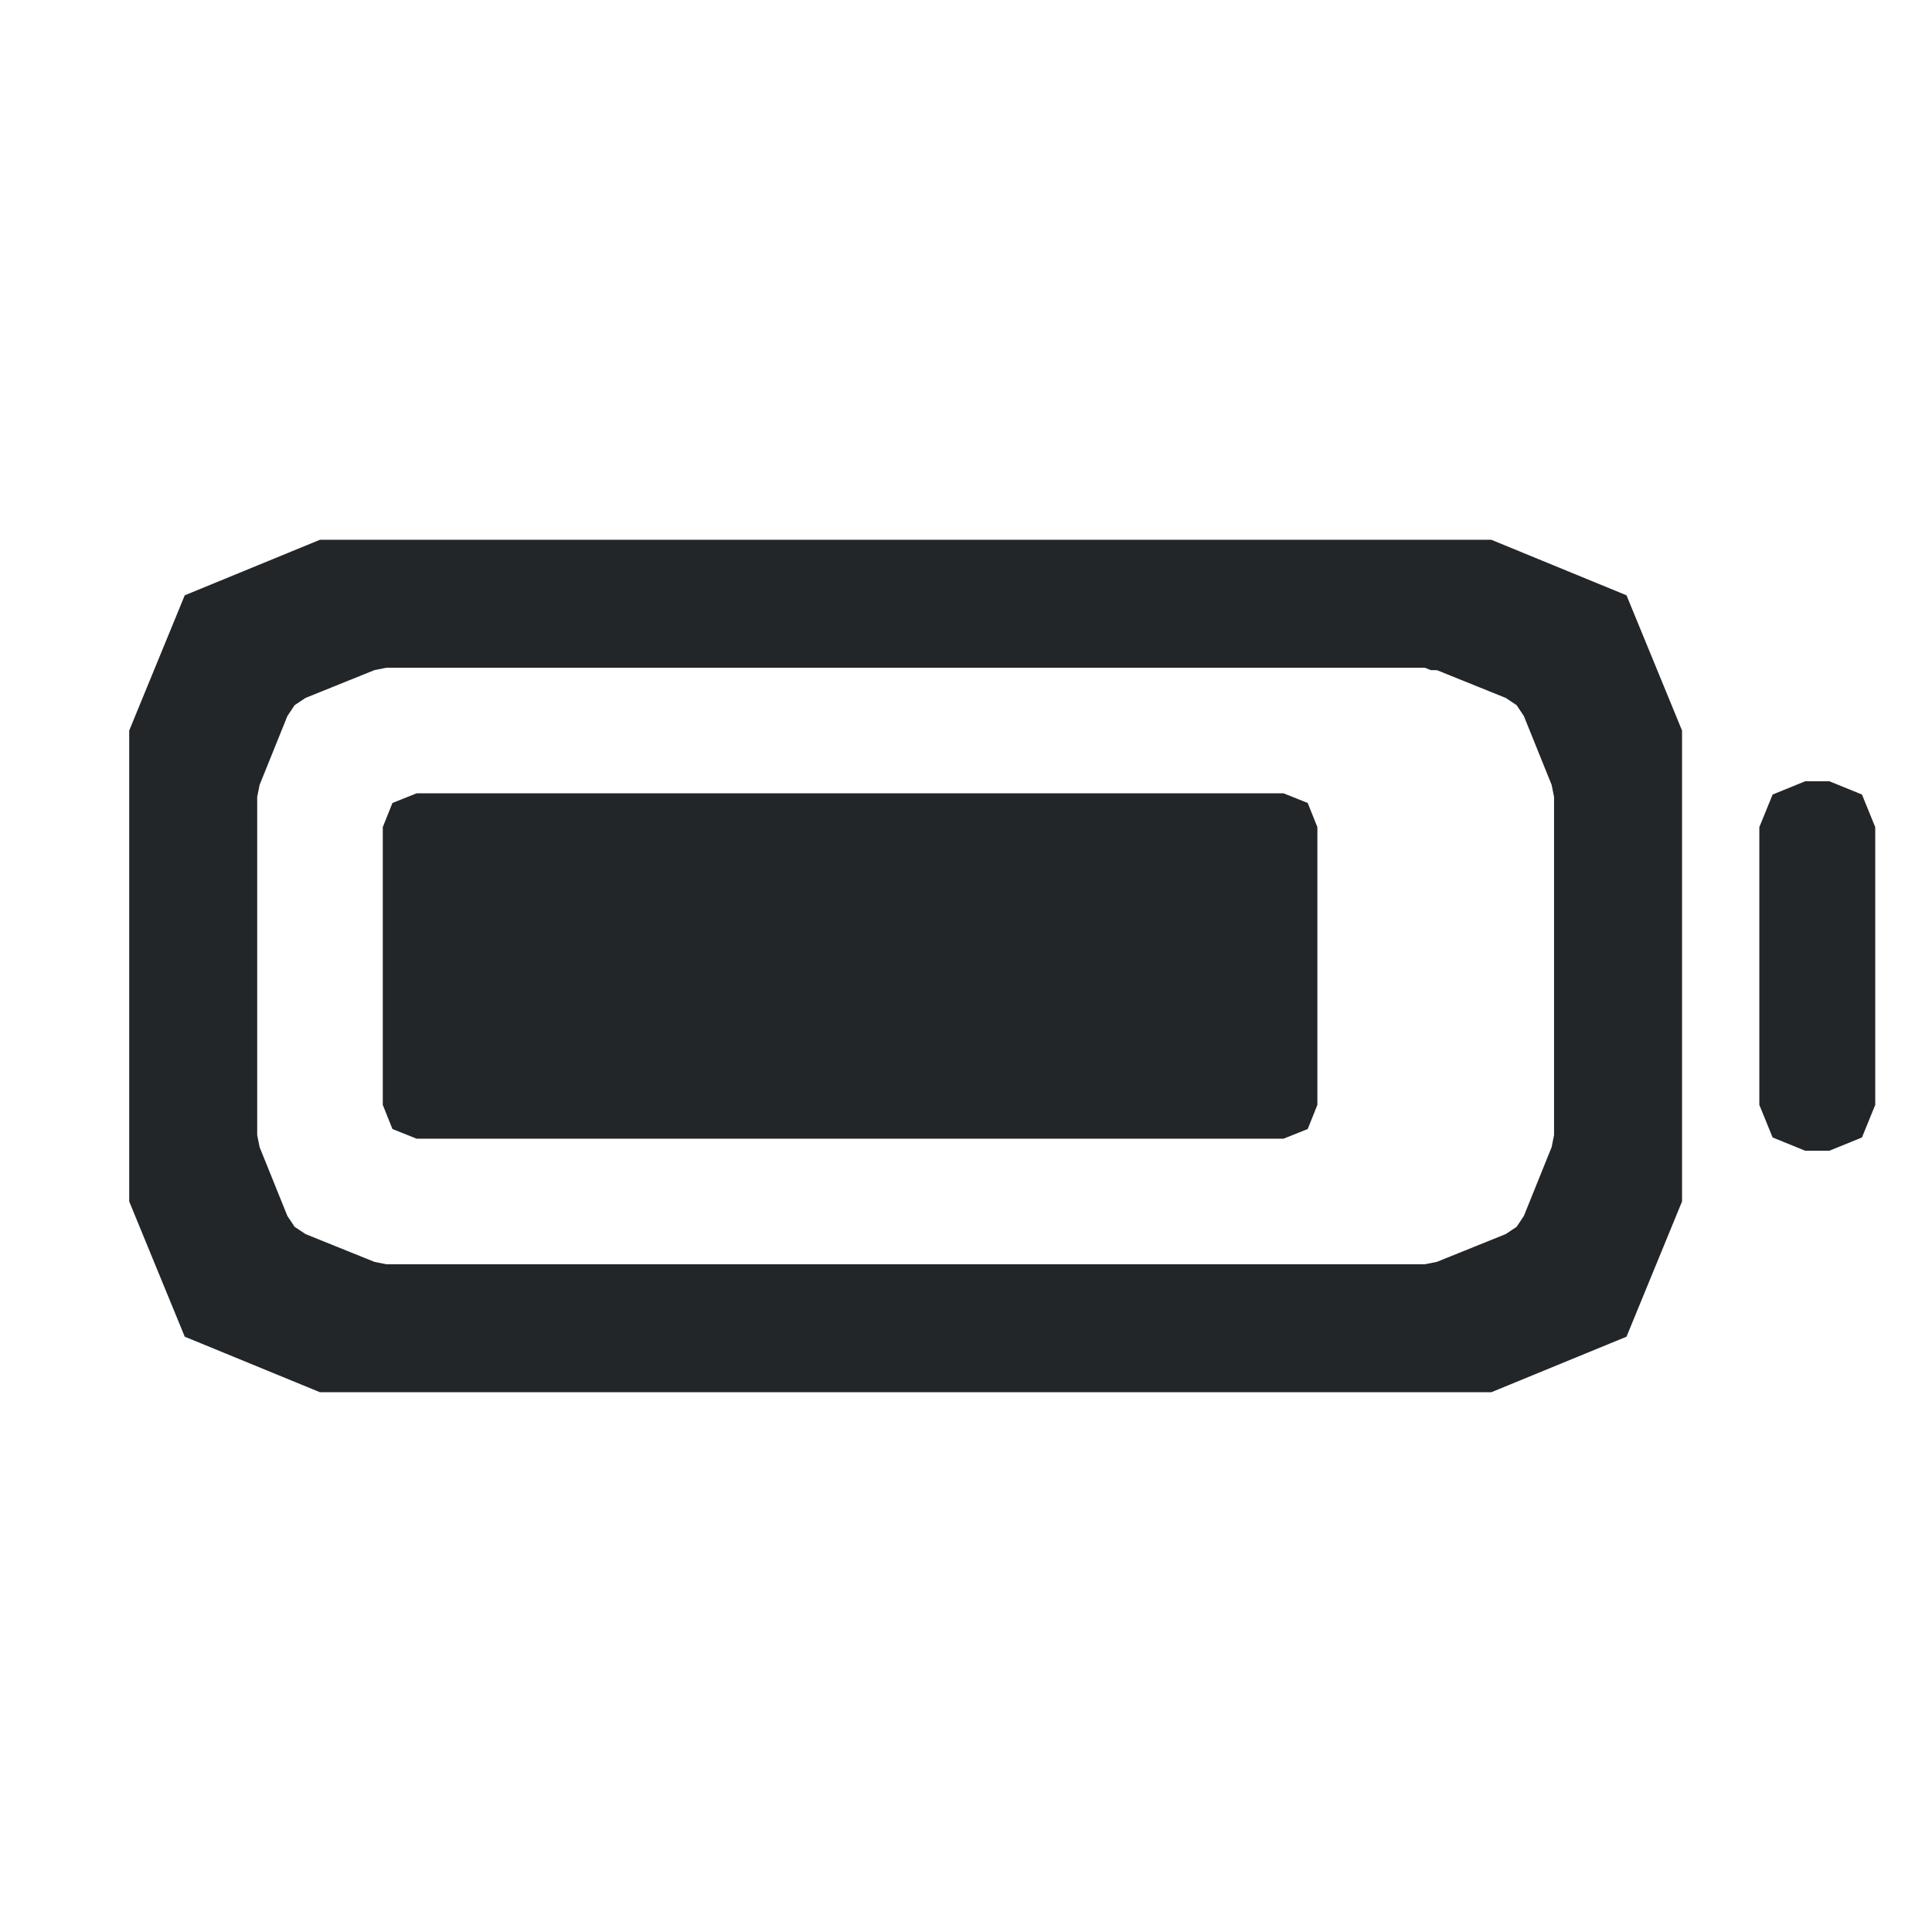
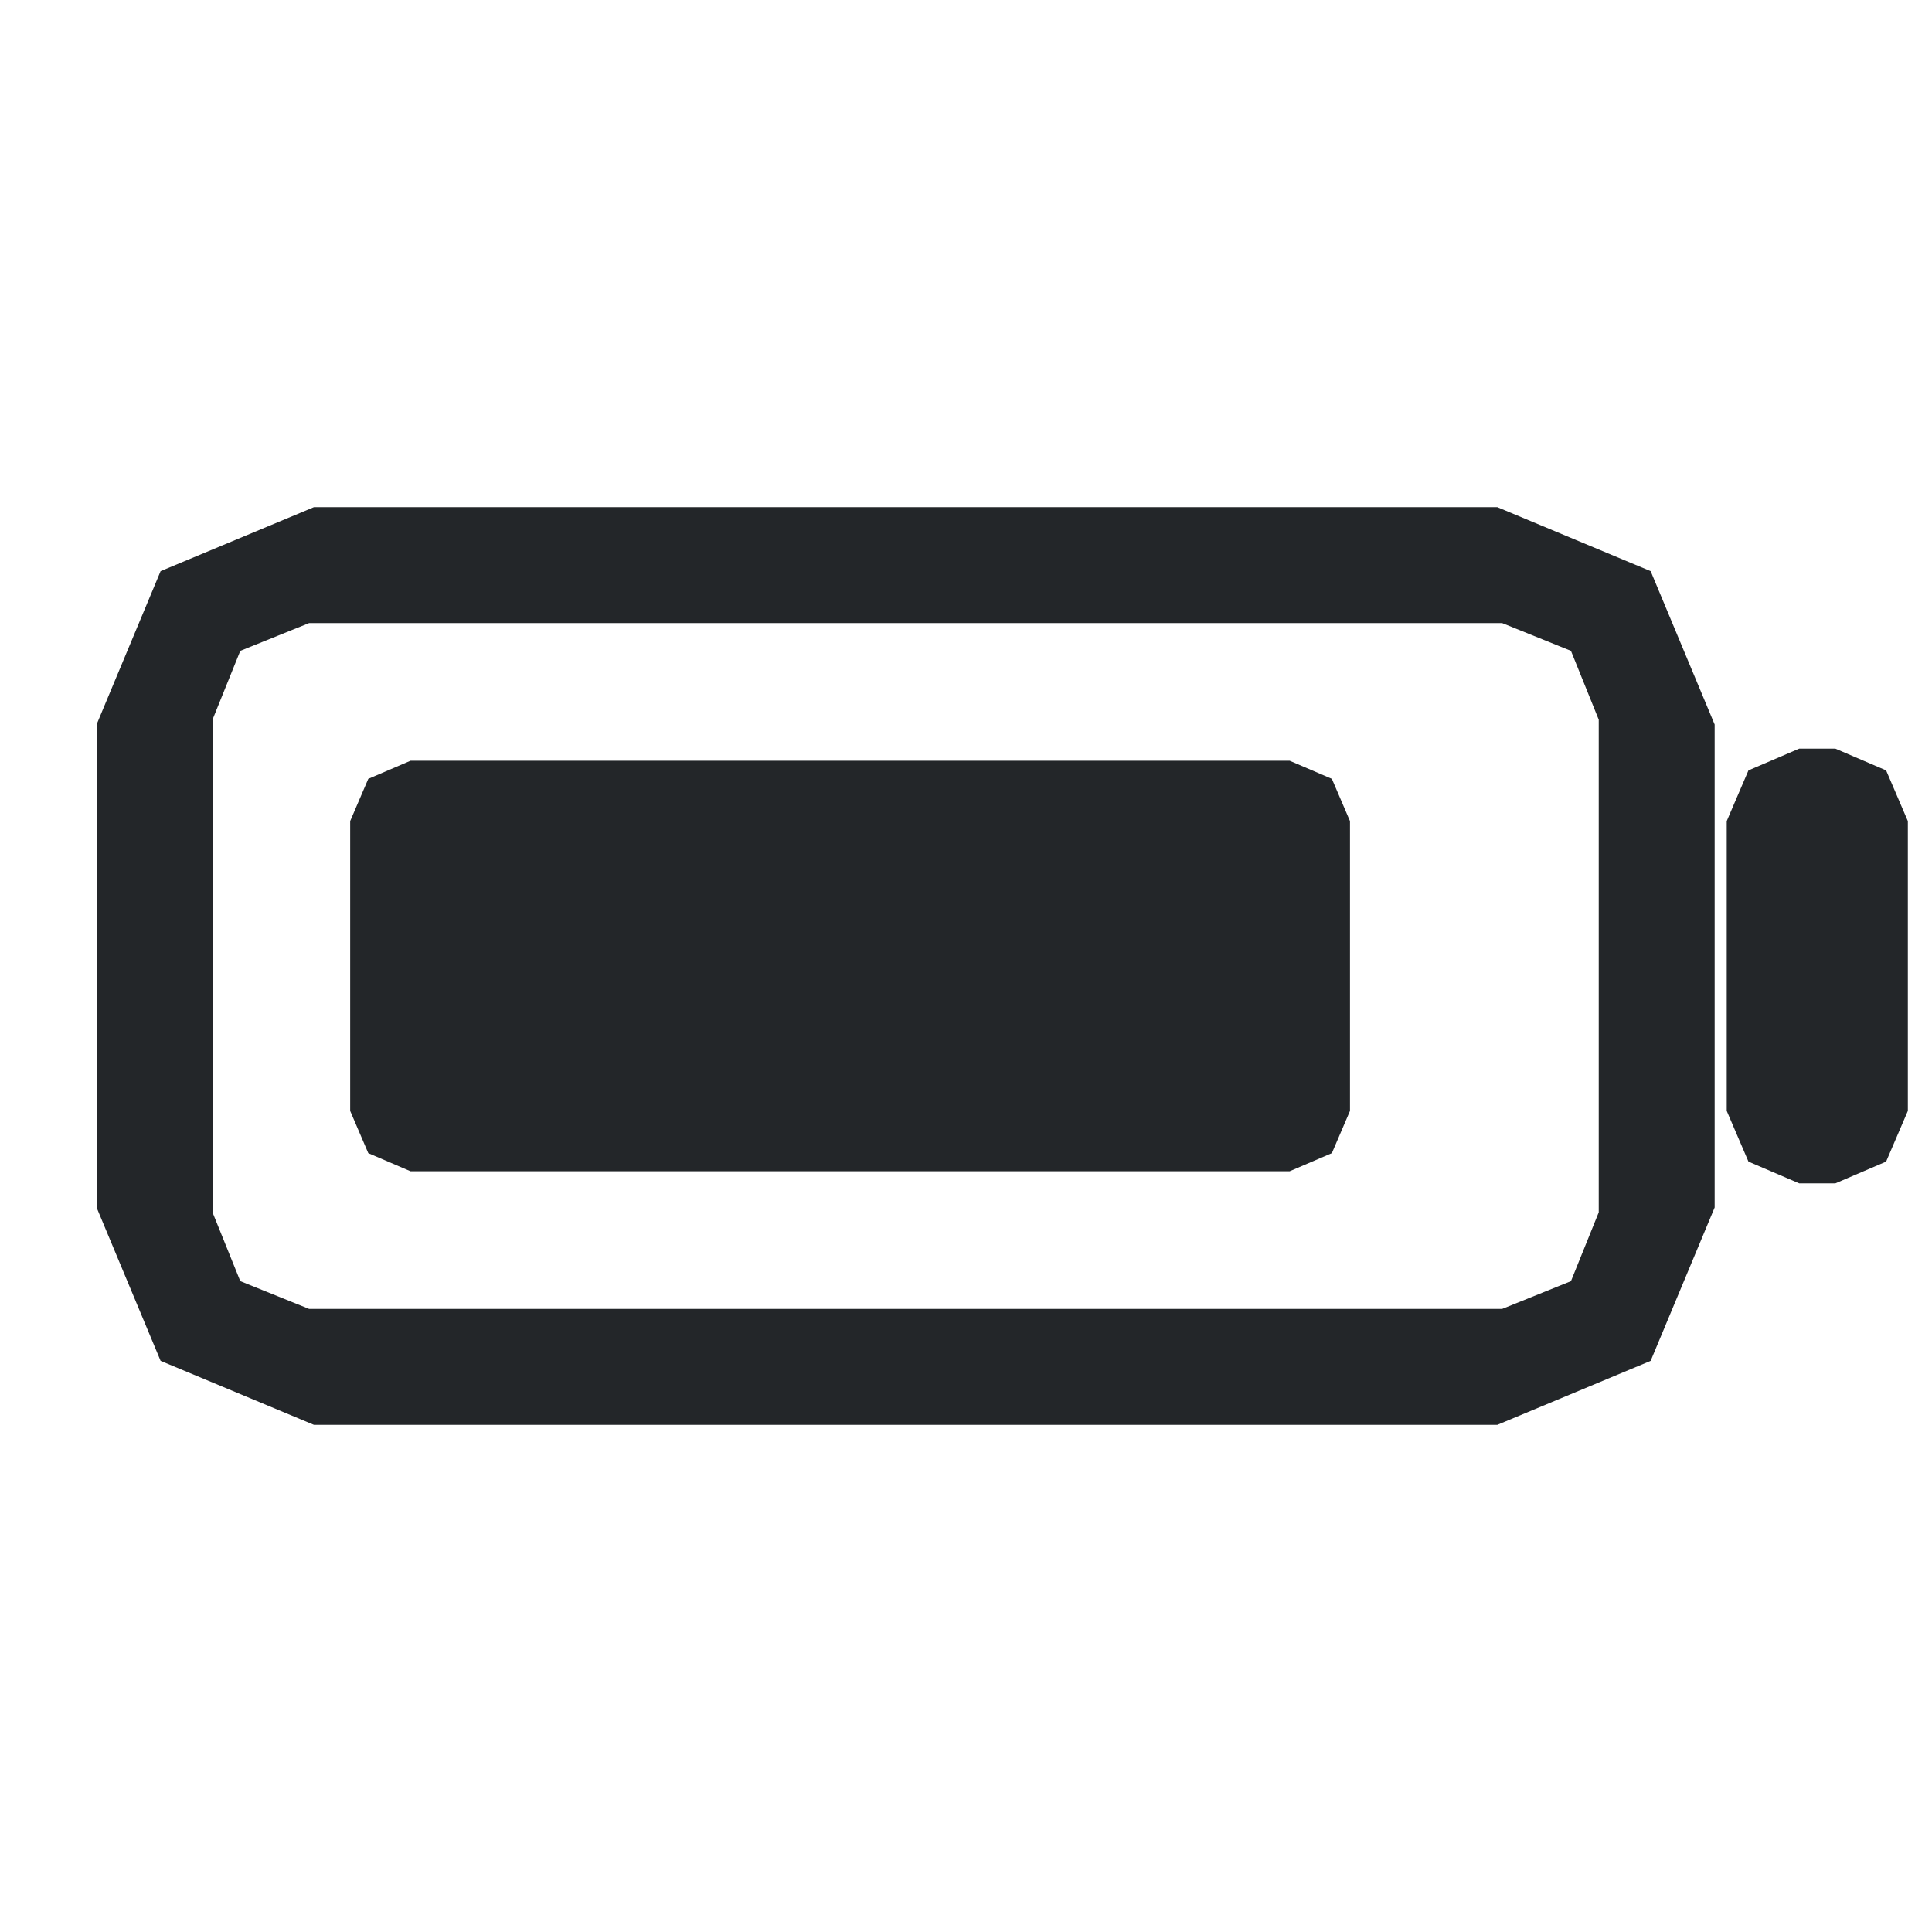
<svg xmlns="http://www.w3.org/2000/svg" width="16" height="16" viewBox="0 0 16 16">
  <style id="current-color-scheme" type="text/css">.ColorScheme-Text { color:#232629; }</style>
-   <path class="ColorScheme-Text" d="M1.07 6.05L1.07 9.95L1.53 11.07L2.65 11.53L12.35 11.53L13.47 11.07L13.93 9.95L13.93 6.05L13.47 4.93L12.35 4.47L2.65 4.47L1.53 4.93L1.07 6.05M2.15 6.50L2.38 5.93L2.44 5.84L2.53 5.78L2.53 5.78L3.10 5.55L3.15 5.54L3.20 5.53L11.80 5.53L11.85 5.55L11.90 5.55L12.47 5.78L12.56 5.84L12.62 5.93L12.62 5.93L12.85 6.50L12.86 6.55L12.87 6.60L12.87 9.40L12.86 9.45L12.85 9.50L12.85 9.50L12.62 10.07L12.56 10.16L12.47 10.22L12.47 10.22L11.90 10.45L11.85 10.46L11.80 10.47L3.20 10.47L3.15 10.46L3.10 10.45L3.10 10.45L2.53 10.22L2.44 10.16L2.38 10.07L2.38 10.07L2.15 9.50L2.14 9.45L2.13 9.40L2.13 6.60L2.14 6.55L2.15 6.50L2.15 6.50M14.57 6.85L14.57 9.15L14.68 9.42L14.95 9.53L15.15 9.53L15.42 9.42L15.53 9.15L15.53 6.85L15.42 6.58L15.15 6.47L14.95 6.47L14.68 6.58L14.57 6.85M3.17 6.85L3.17 9.15L3.25 9.35L3.45 9.43L10.63 9.43L10.83 9.35L10.91 9.15L10.91 6.85L10.83 6.65L10.63 6.57L3.45 6.57L3.25 6.65L3.17 6.85Z" style="fill:currentColor;fill-rule:evenodd" />
+   <path class="ColorScheme-Text" d="M0.80 6.00L1.33 4.73L2.60 4.20L12.40 4.20L13.67 4.73L14.20 6.00L14.20 10.00L13.67 11.27L12.40 11.80L2.60 11.80L1.33 11.27L0.80 10.00L0.80 6.00M1.76 5.96L1.99 5.39L2.56 5.16L12.44 5.16L13.01 5.39L13.24 5.96L13.24 10.04L13.01 10.61L12.44 10.84L2.56 10.84L1.99 10.61L1.76 10.04L1.76 5.96M14.30 6.80L14.48 6.38L14.90 6.20L15.20 6.20L15.62 6.38L15.80 6.80L15.80 9.20L15.62 9.62L15.20 9.80L14.90 9.80L14.48 9.62L14.30 9.20L14.30 6.80M2.90 6.80L3.05 6.45L3.40 6.30L10.68 6.30L11.03 6.45L11.18 6.80L11.18 9.20L11.03 9.55L10.68 9.70L3.40 9.70L3.05 9.55L2.90 9.20L2.90 6.80Z" style="fill:currentColor;fill-rule:evenodd" />
</svg>
